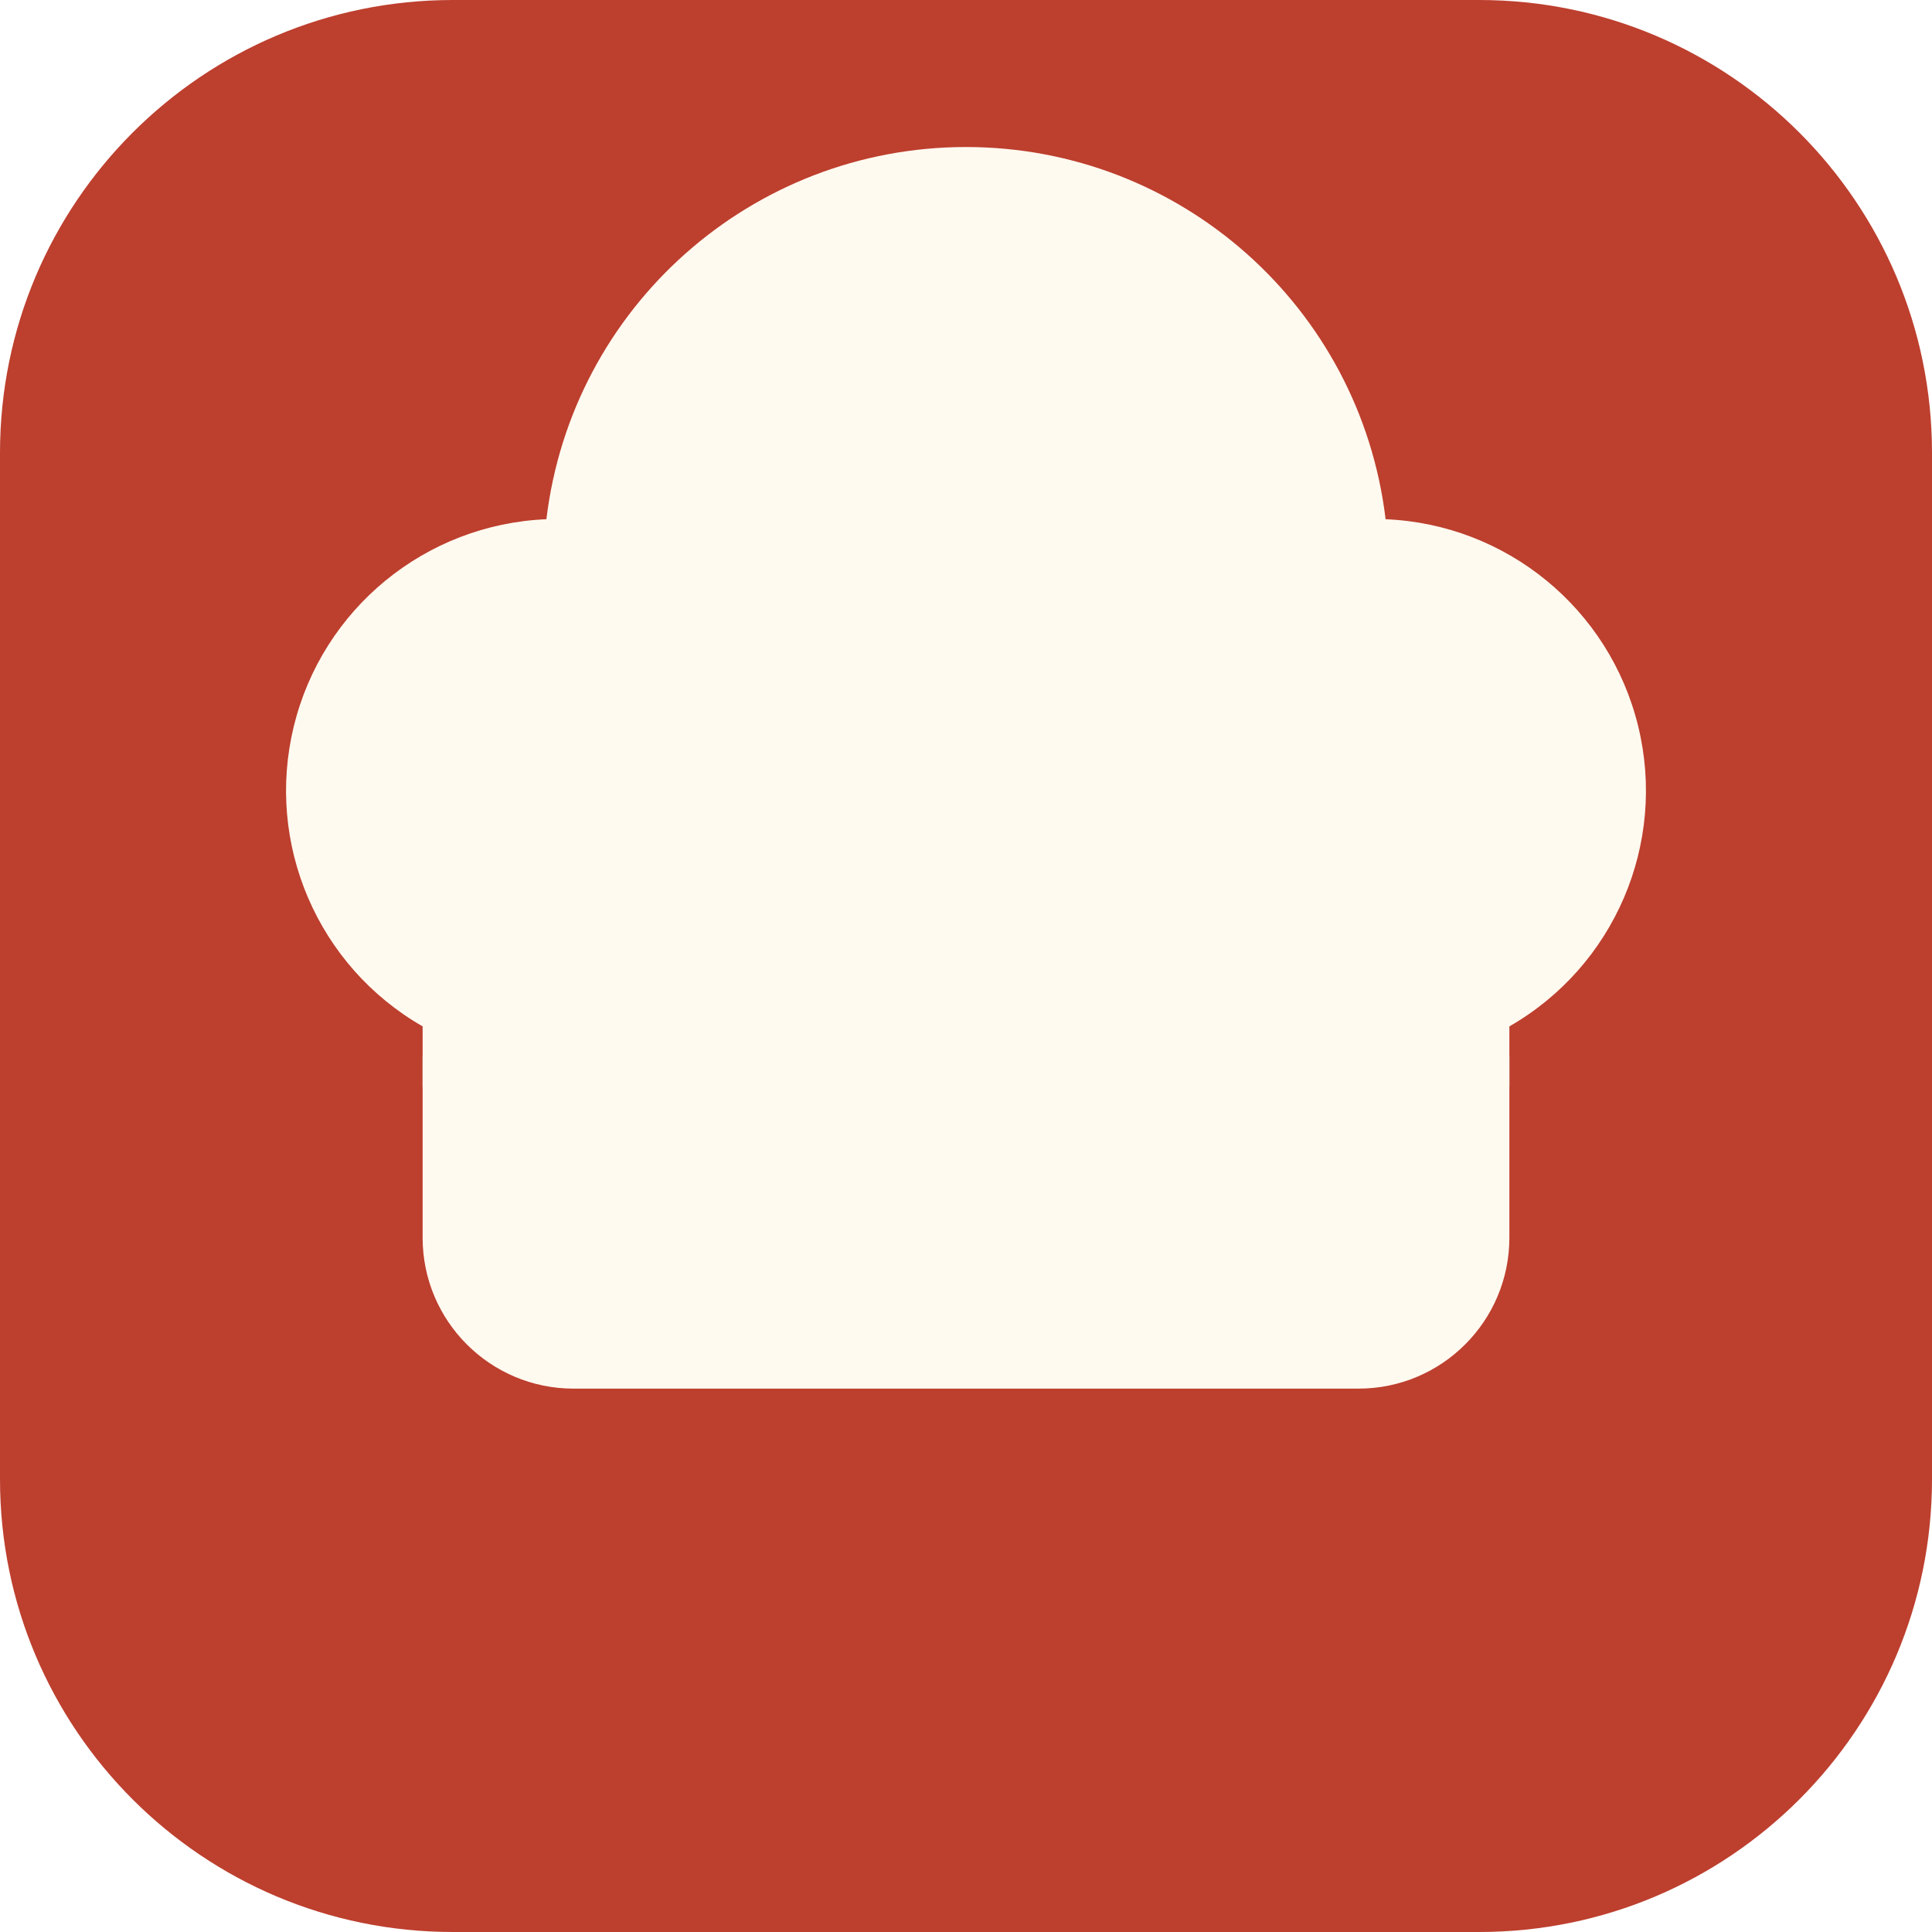
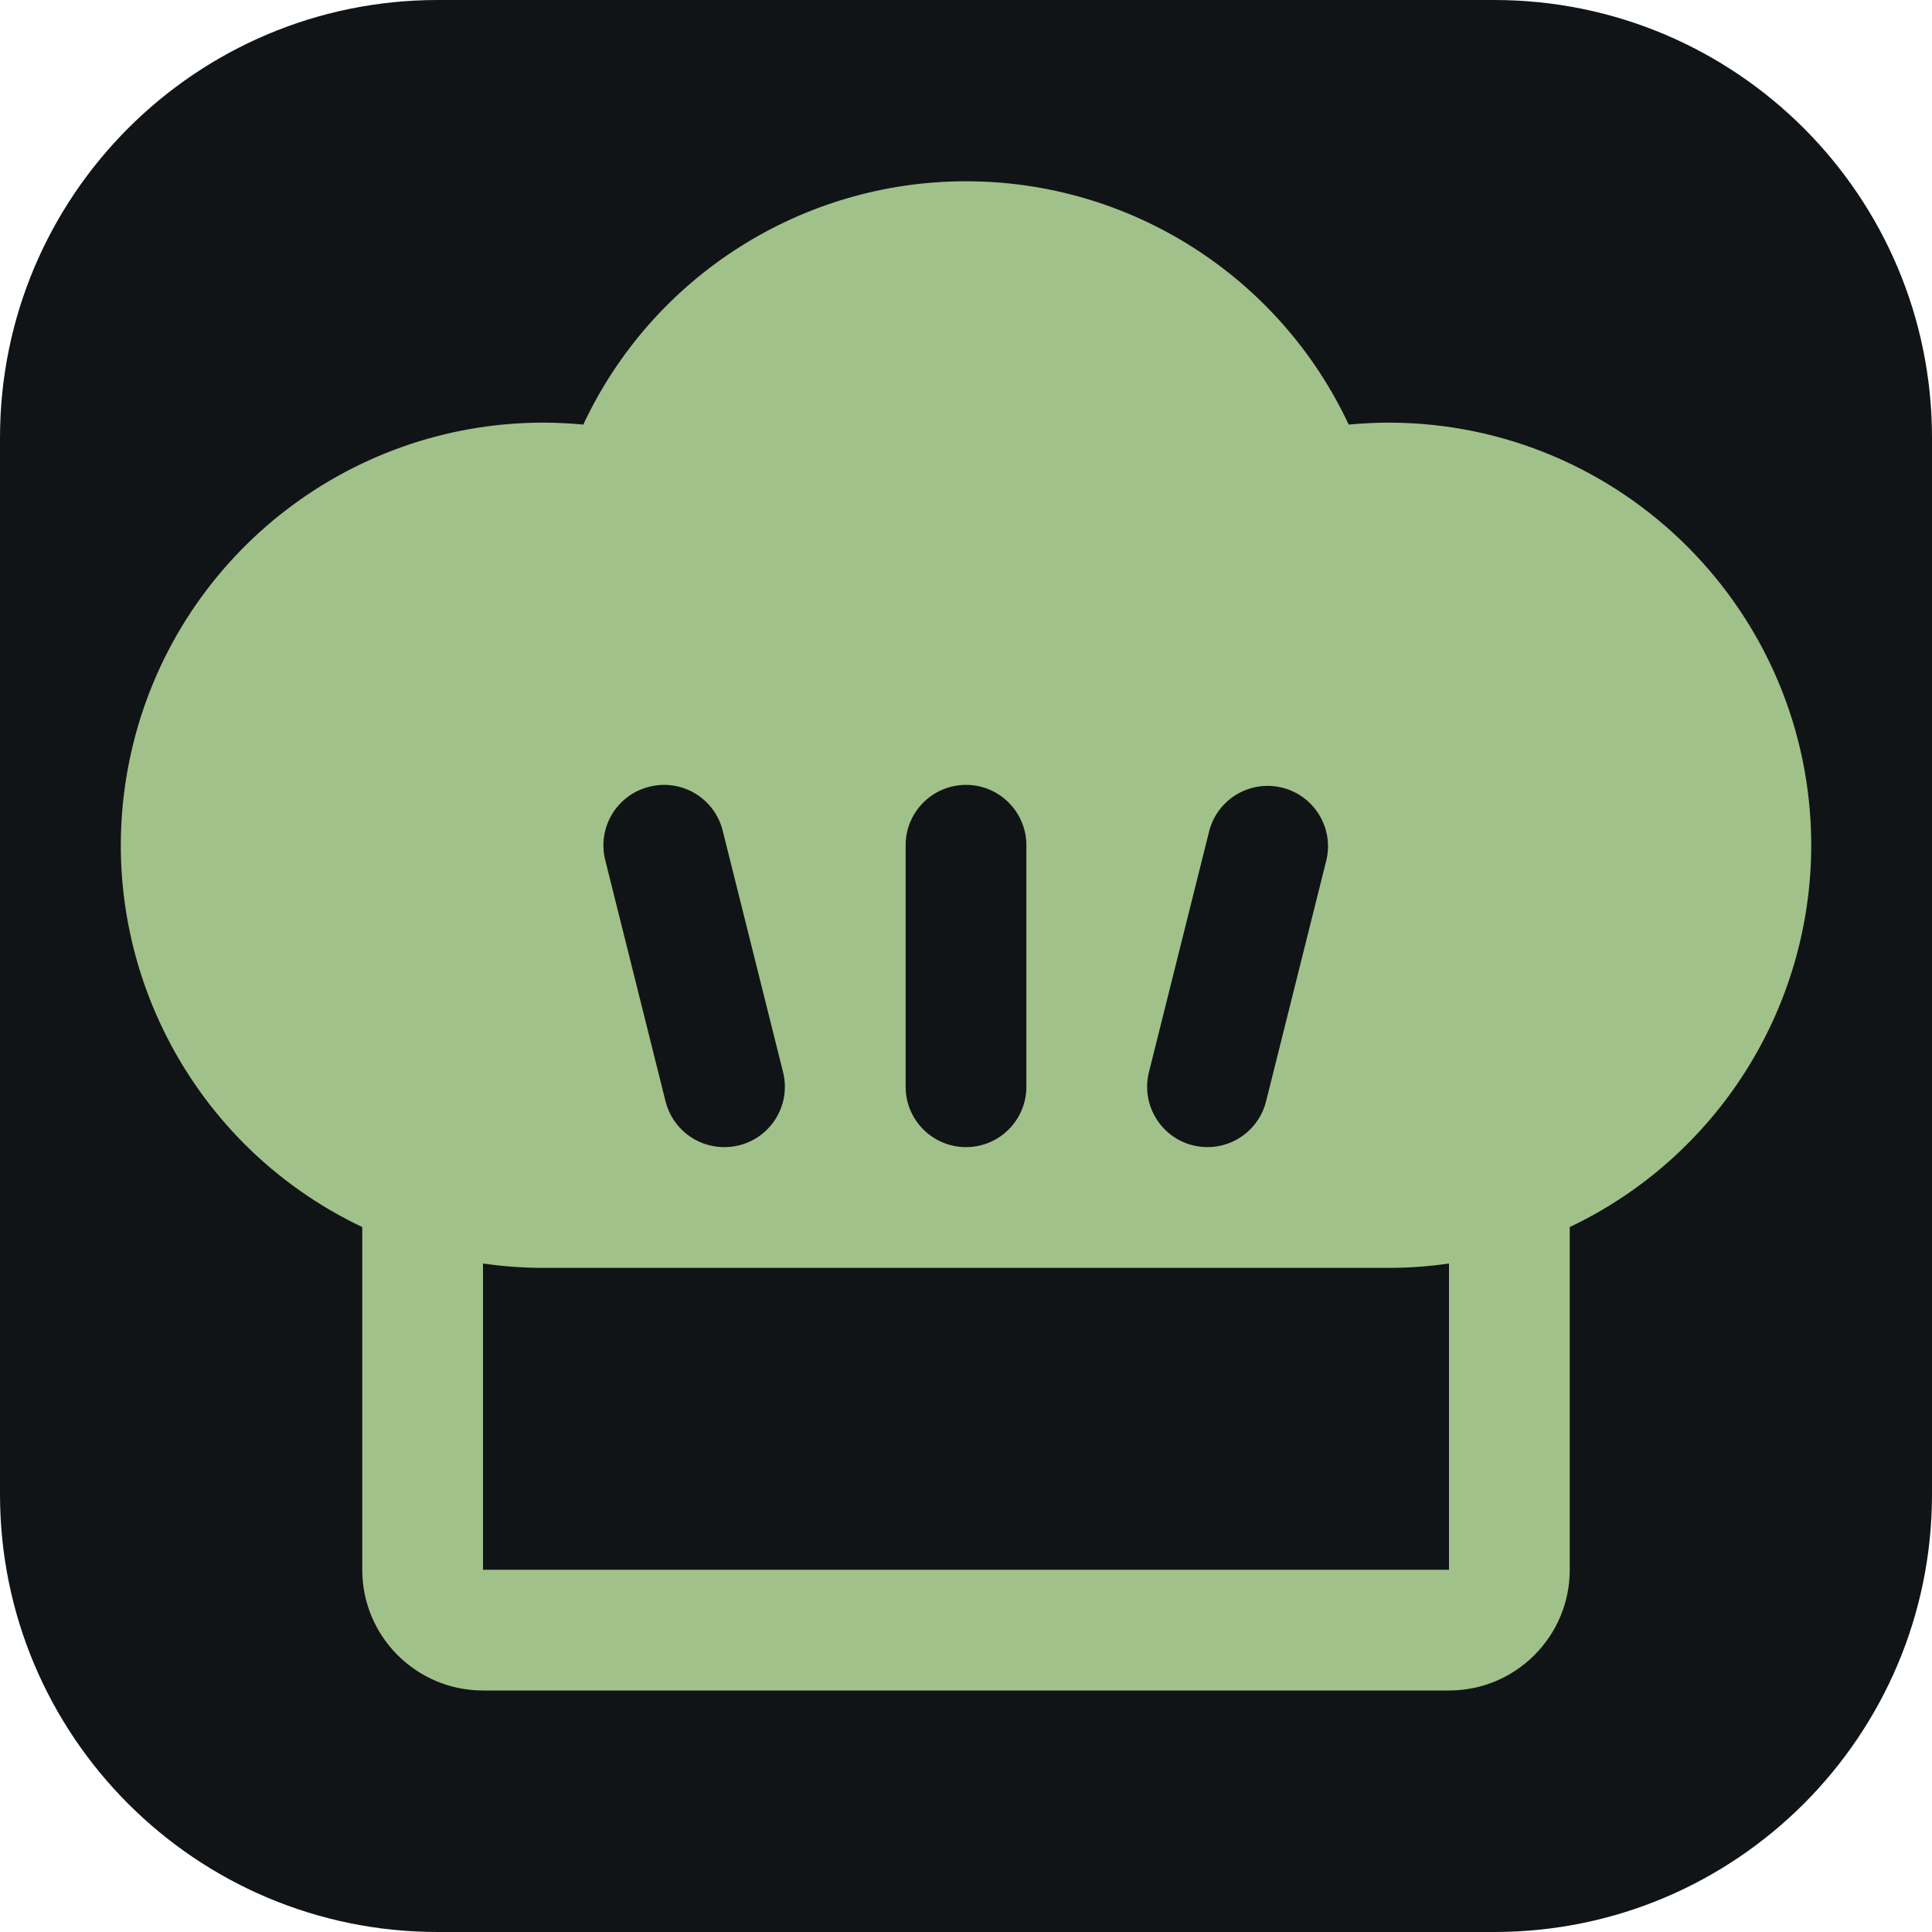
- <svg xmlns="http://www.w3.org/2000/svg" viewBox="0 0 64 64">
-   <rect width="64" height="64" rx="15" fill="#bd3f2e" />
-   <path d="M14 34a9 9 0 0 1 4.1-16.8 14 14 0 0 1 27.8 0A9 9 0 0 1 50 34v2H14z" fill="#fffaf0" />
-   <path d="M14 35h36v6a5 5 0 0 1-5 5H19a5 5 0 0 1-5-5z" fill="#fffaf0" />
+ <svg xmlns="http://www.w3.org/2000/svg" viewBox="0 0 256 256">
+   <rect width="256" height="256" rx="58" fill="#111416" />
+   <path fill="#a1c18a" d="M240 112a56.06 56.06 0 0 0-56-56c-1.77 0-3.54.1-5.29.26a56 56 0 0 0-101.42 0C75.54 56.1 73.77 56 72 56a56 56 0 0 0-24 106.59V208a16 16 0 0 0 16 16h128a16 16 0 0 0 16-16v-45.41A56.09 56.09 0 0 0 240 112Zm-87.76 30.06 8-32a8 8 0 0 1 15.52 3.88l-8 32A8 8 0 0 1 160 152a8.13 8.13 0 0 1-1.95-.24 8 8 0 0 1-5.81-9.7ZM120 112a8 8 0 0 1 16 0v32a8 8 0 0 1-16 0Zm-33.94-7.76a8 8 0 0 1 9.7 5.82l8 32a8 8 0 0 1-5.82 9.7 8.13 8.13 0 0 1-2 .24 8 8 0 0 1-7.75-6.06l-8-32a8 8 0 0 1 5.87-9.7ZM192 208H64v-40.58a55.49 55.49 0 0 0 8 .58h112a55.49 55.49 0 0 0 8-.58Z" />
</svg>
